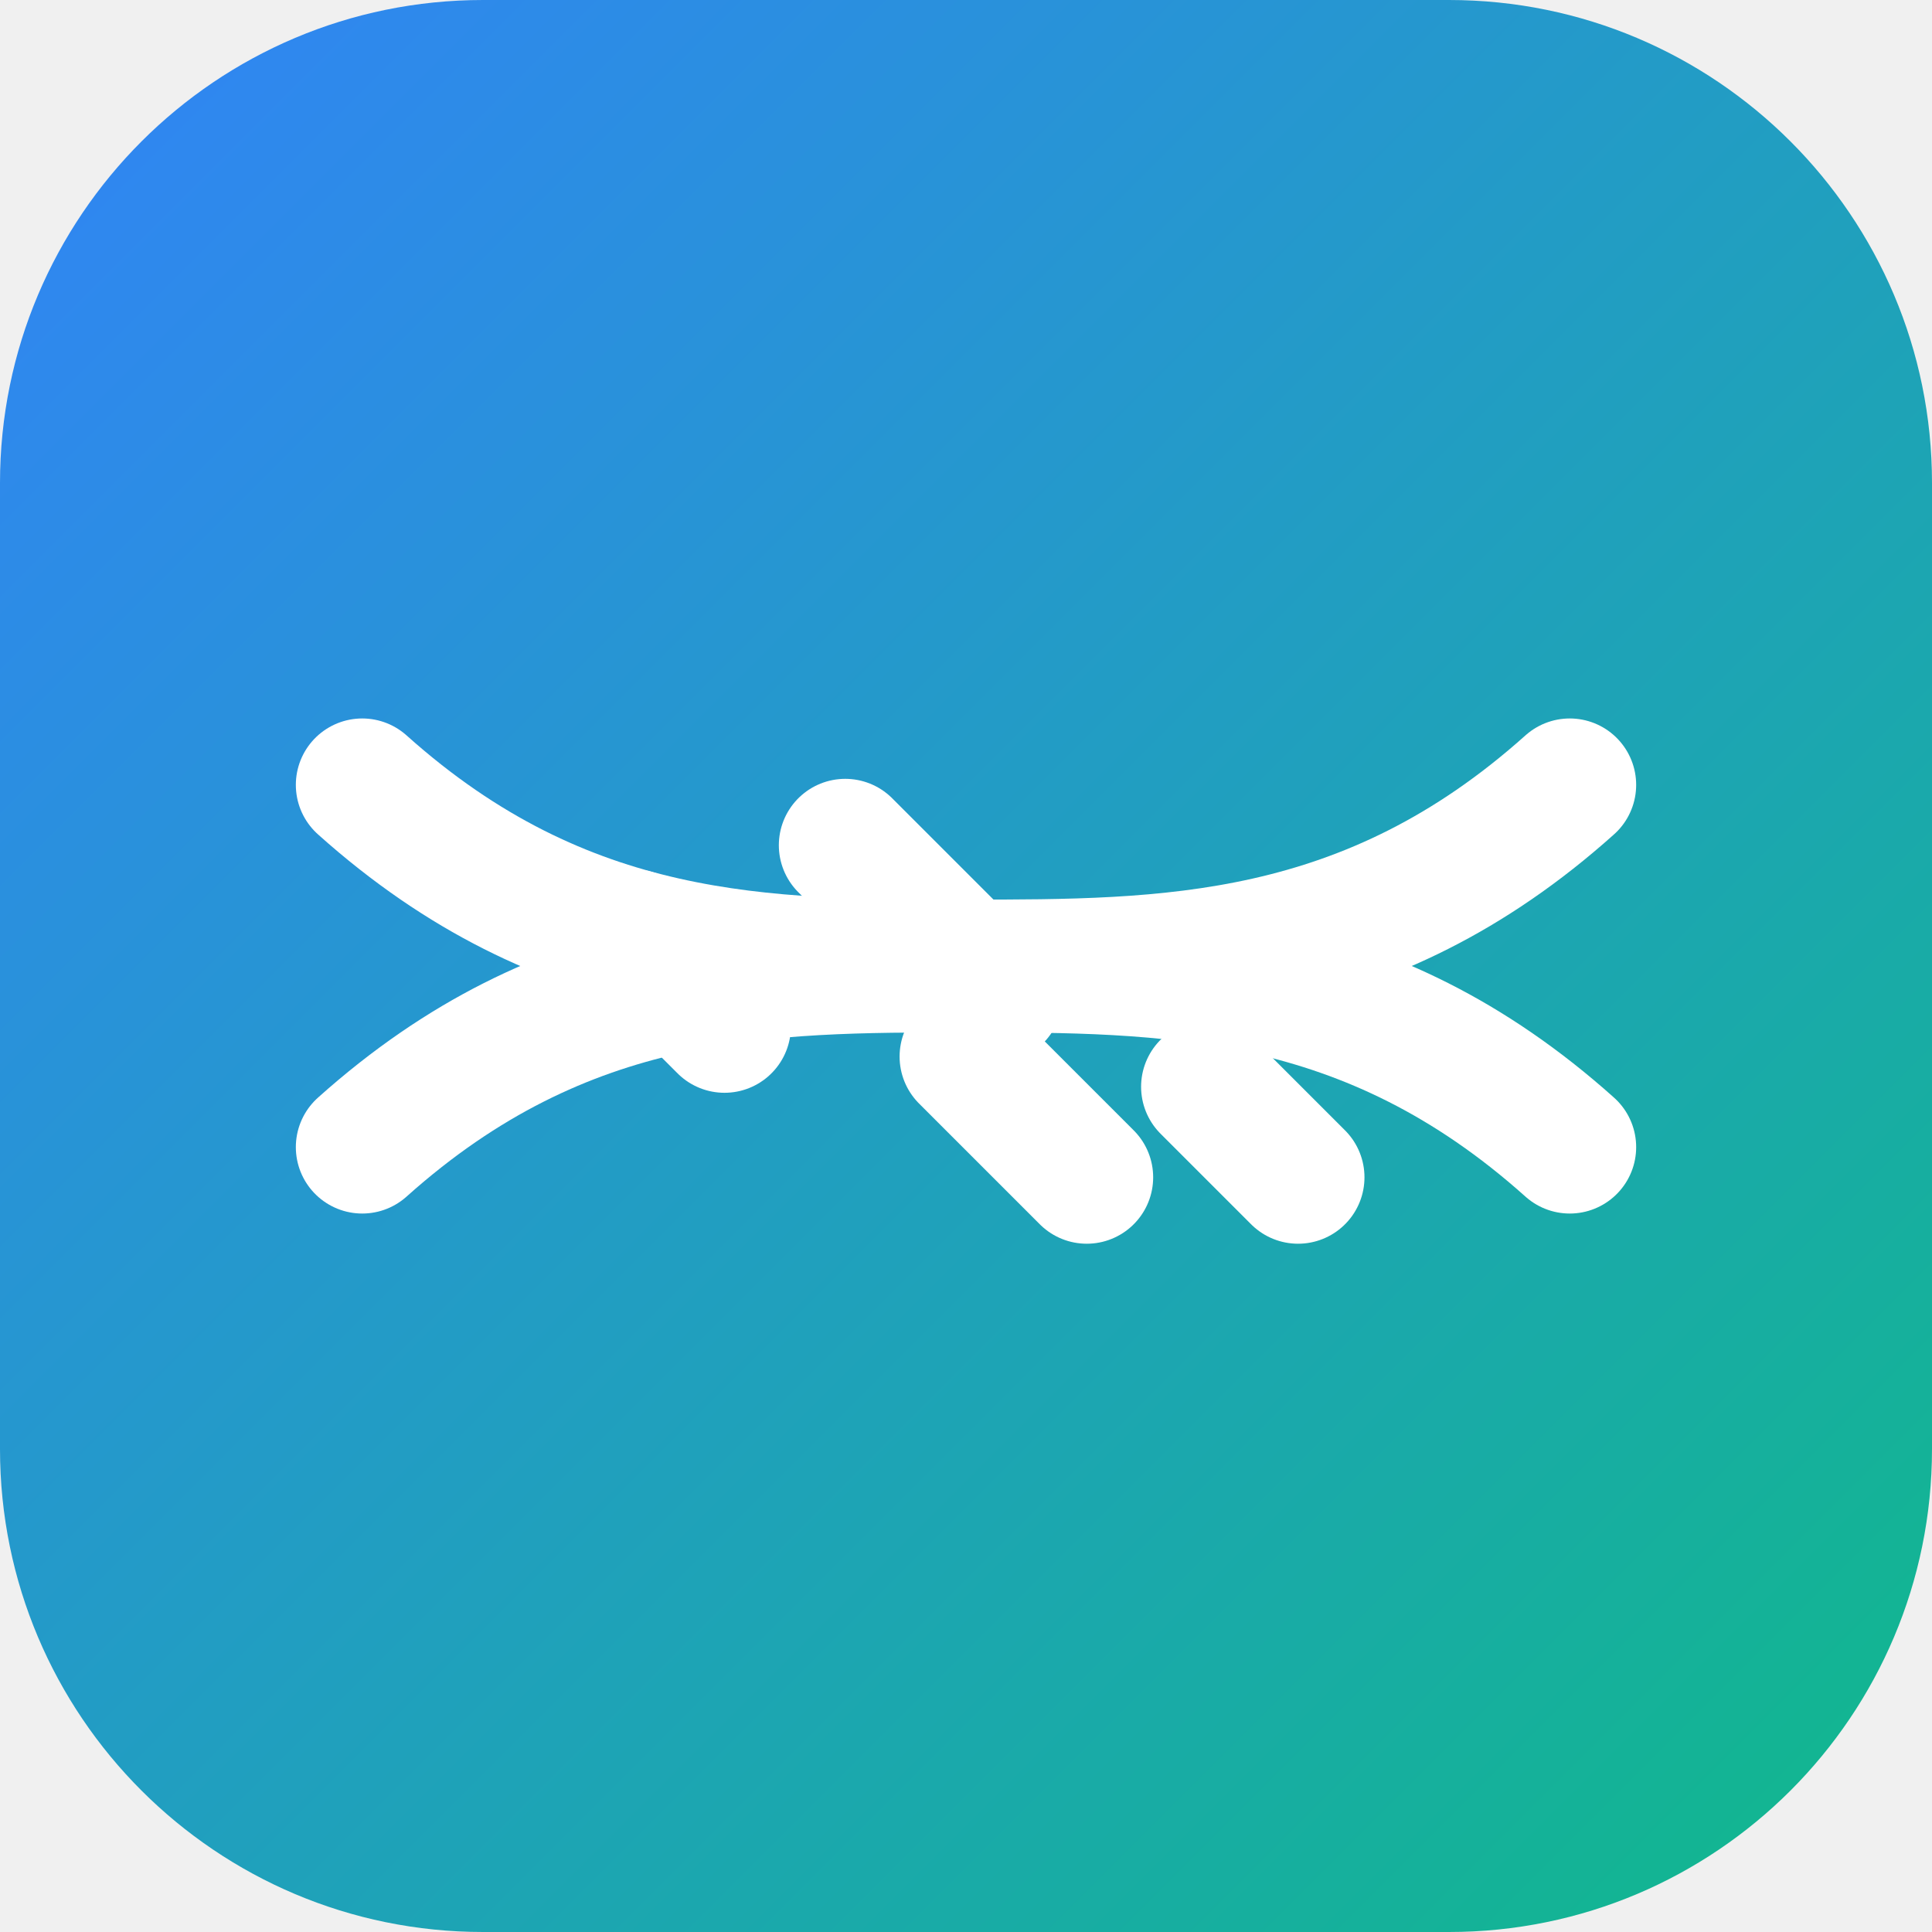
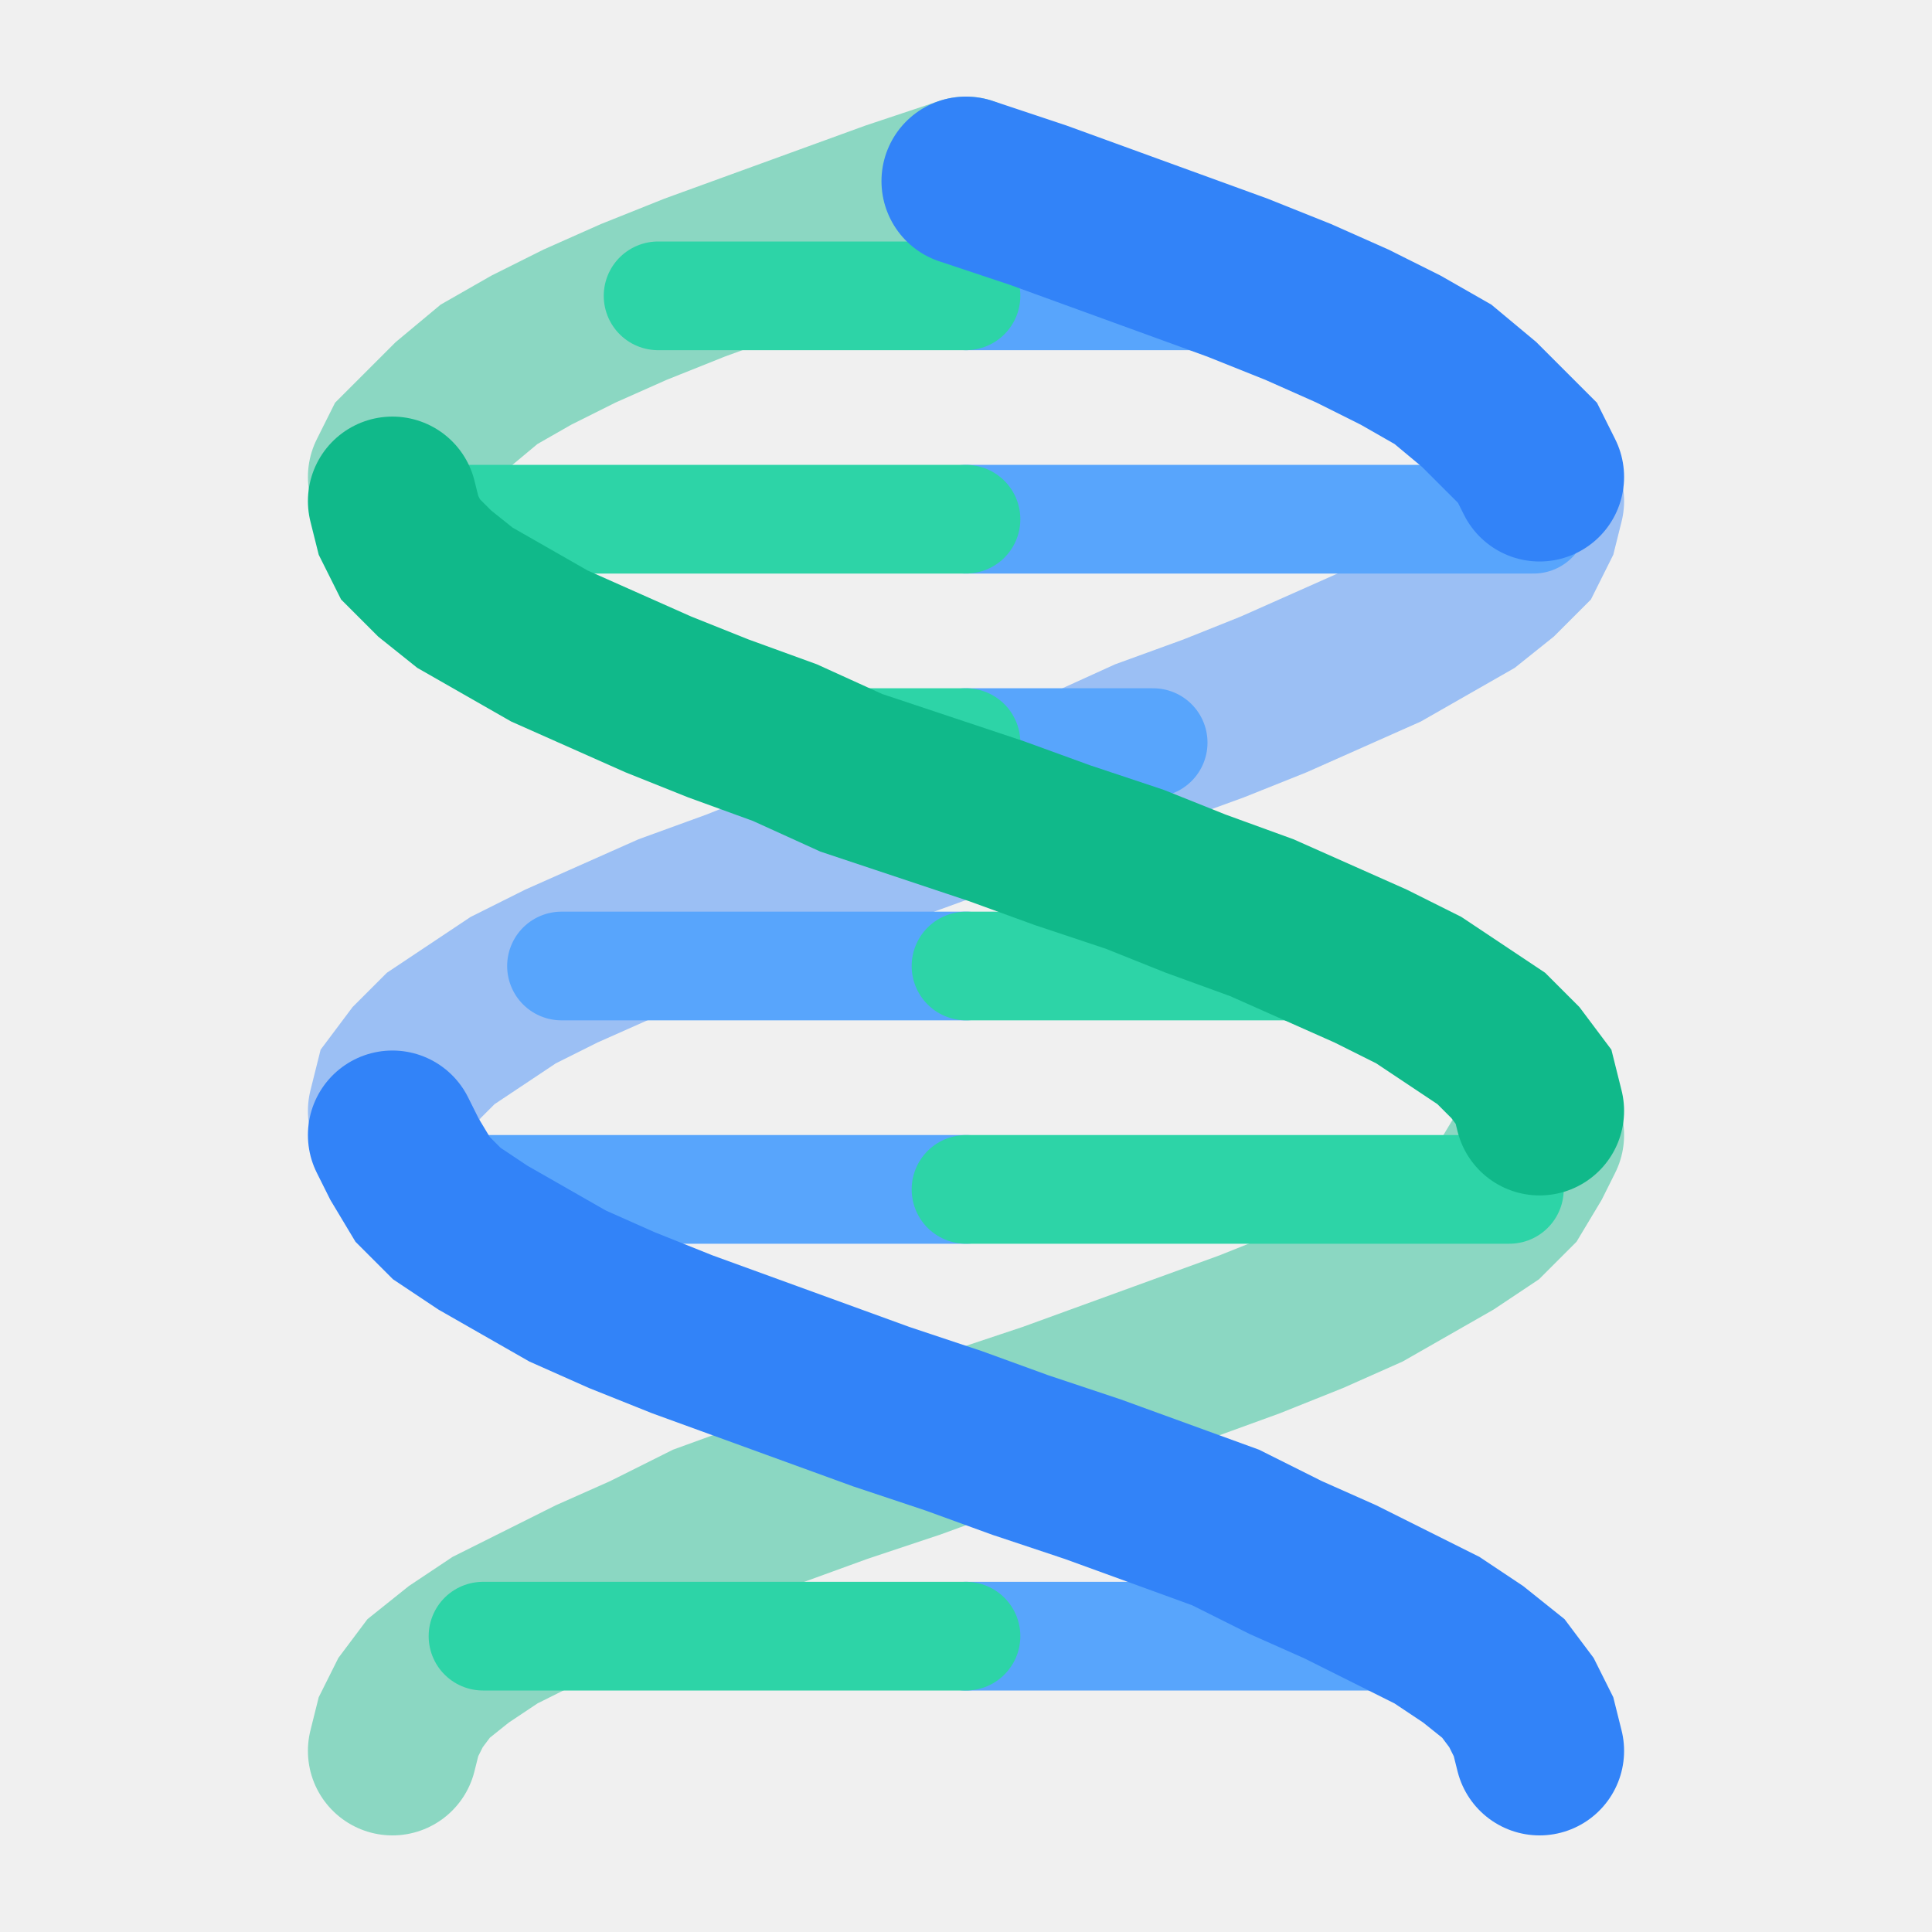
- <svg xmlns="http://www.w3.org/2000/svg" viewBox="0 0 32 32">
-   <defs>
-     <linearGradient id="g" x1="0" y1="0" x2="1" y2="1">
-       <stop offset="0" stop-color="#3283f8" />
-       <stop offset="1" stop-color="#10b98a" />
-     </linearGradient>
-   </defs>
-   <rect width="32" height="32" rx="8" fill="url(#g)" />
-   <g fill="none" stroke="#fff" stroke-width="2.2" stroke-linecap="round">
-     <path d="M6 19c6.7-6 13.3 0 20-6M6 13c6.7 6 13.3 0 20 6" />
-     <path d="M10.5 15.5 12 17M14 14l2.5 2.5M20 18l1.5 1.5M16 17.5l2 2" />
-   </g>
+ <svg xmlns="http://www.w3.org/2000/svg" viewBox="0 0 32 32" fill="none" stroke-linecap="round">
+   <path d="M25.5 8.3 25.4 8.7 25.2 9.1 24.8 9.5 24.3 9.9 23.6 10.3 22.9 10.7 22 11.1 21.1 11.5 20.1 11.9 19 12.3 17.9 12.8 16.7 13.2 15.5 13.6 14.4 14 13.2 14.4 12.2 14.8 11.1 15.2 10.2 15.6 9.3 16 8.5 16.4 7.9 16.8 7.3 17.2 6.9 17.6 6.6 18 6.5 18.4" stroke="#3283f8" stroke-width="2.8" opacity=".45" />
+   <path d="M16 3 14.8 3.4 13.7 3.8 12.6 4.2 11.5 4.6 10.5 5 9.6 5.4 8.8 5.8 8.1 6.2 7.5 6.7 7.1 7.1 6.7 7.5 6.5 7.9 M25.5 18.8 25.3 19.2 25 19.7 24.6 20.1 24 20.5 23.3 20.9 22.6 21.3 21.7 21.7 20.7 22.1 19.6 22.5 18.5 22.9 17.4 23.3 16.2 23.7 15.1 24.1 13.9 24.5 12.8 24.9 11.7 25.3 10.7 25.8 9.8 26.2 9 26.6 8.2 27 7.6 27.4 7.1 27.8 6.8 28.2 6.6 28.6 6.5 29" stroke="#10b98a" stroke-width="2.8" opacity=".45" />
+   <path d="M21.1 4.9H16M25.4 8.6H16M19.1 12.3H16M9.3 16H16M7 19.7H16M24 27.1H16" stroke="#58a5fc" stroke-width="1.8" />
+   <path d="M16 4.9H10.9M16 8.6H6.6M16 12.3H12.9M16 16H22.7M16 19.7H25M16 27.1H8" stroke="#2dd4a7" stroke-width="1.8" />
+   <path d="M16 3 17.2 3.4 18.3 3.8 19.4 4.2 20.5 4.6 21.5 5 22.4 5.4 23.2 5.8 23.9 6.2 24.5 6.7 24.9 7.1 25.3 7.5 25.5 7.9 M6.5 18.8 6.7 19.2 7 19.7 7.4 20.1 8 20.5 8.7 20.9 9.4 21.3 10.3 21.7 11.3 22.1 12.4 22.5 13.5 22.9 14.6 23.3 15.8 23.7 16.9 24.1 18.1 24.5 19.2 24.9 20.3 25.3 21.3 25.8 22.2 26.2 23 26.6 23.8 27 24.4 27.4 24.9 27.8 25.2 28.2 25.4 28.6 25.5 29" stroke="#3283f8" stroke-width="2.8" />
+   <path d="M6.5 8.3 6.6 8.7 6.8 9.1 7.2 9.5 7.7 9.9 8.4 10.3 9.1 10.7 10 11.1 10.9 11.5 11.9 11.9 13 12.3 14.1 12.8 15.3 13.2 16.5 13.6 17.6 14 18.8 14.4 19.8 14.8 20.9 15.2 21.8 15.6 22.7 16 23.5 16.4 24.1 16.8 24.7 17.2 25.1 17.6 25.4 18 25.5 18.4" stroke="#10b98a" stroke-width="2.8" />
</svg>
